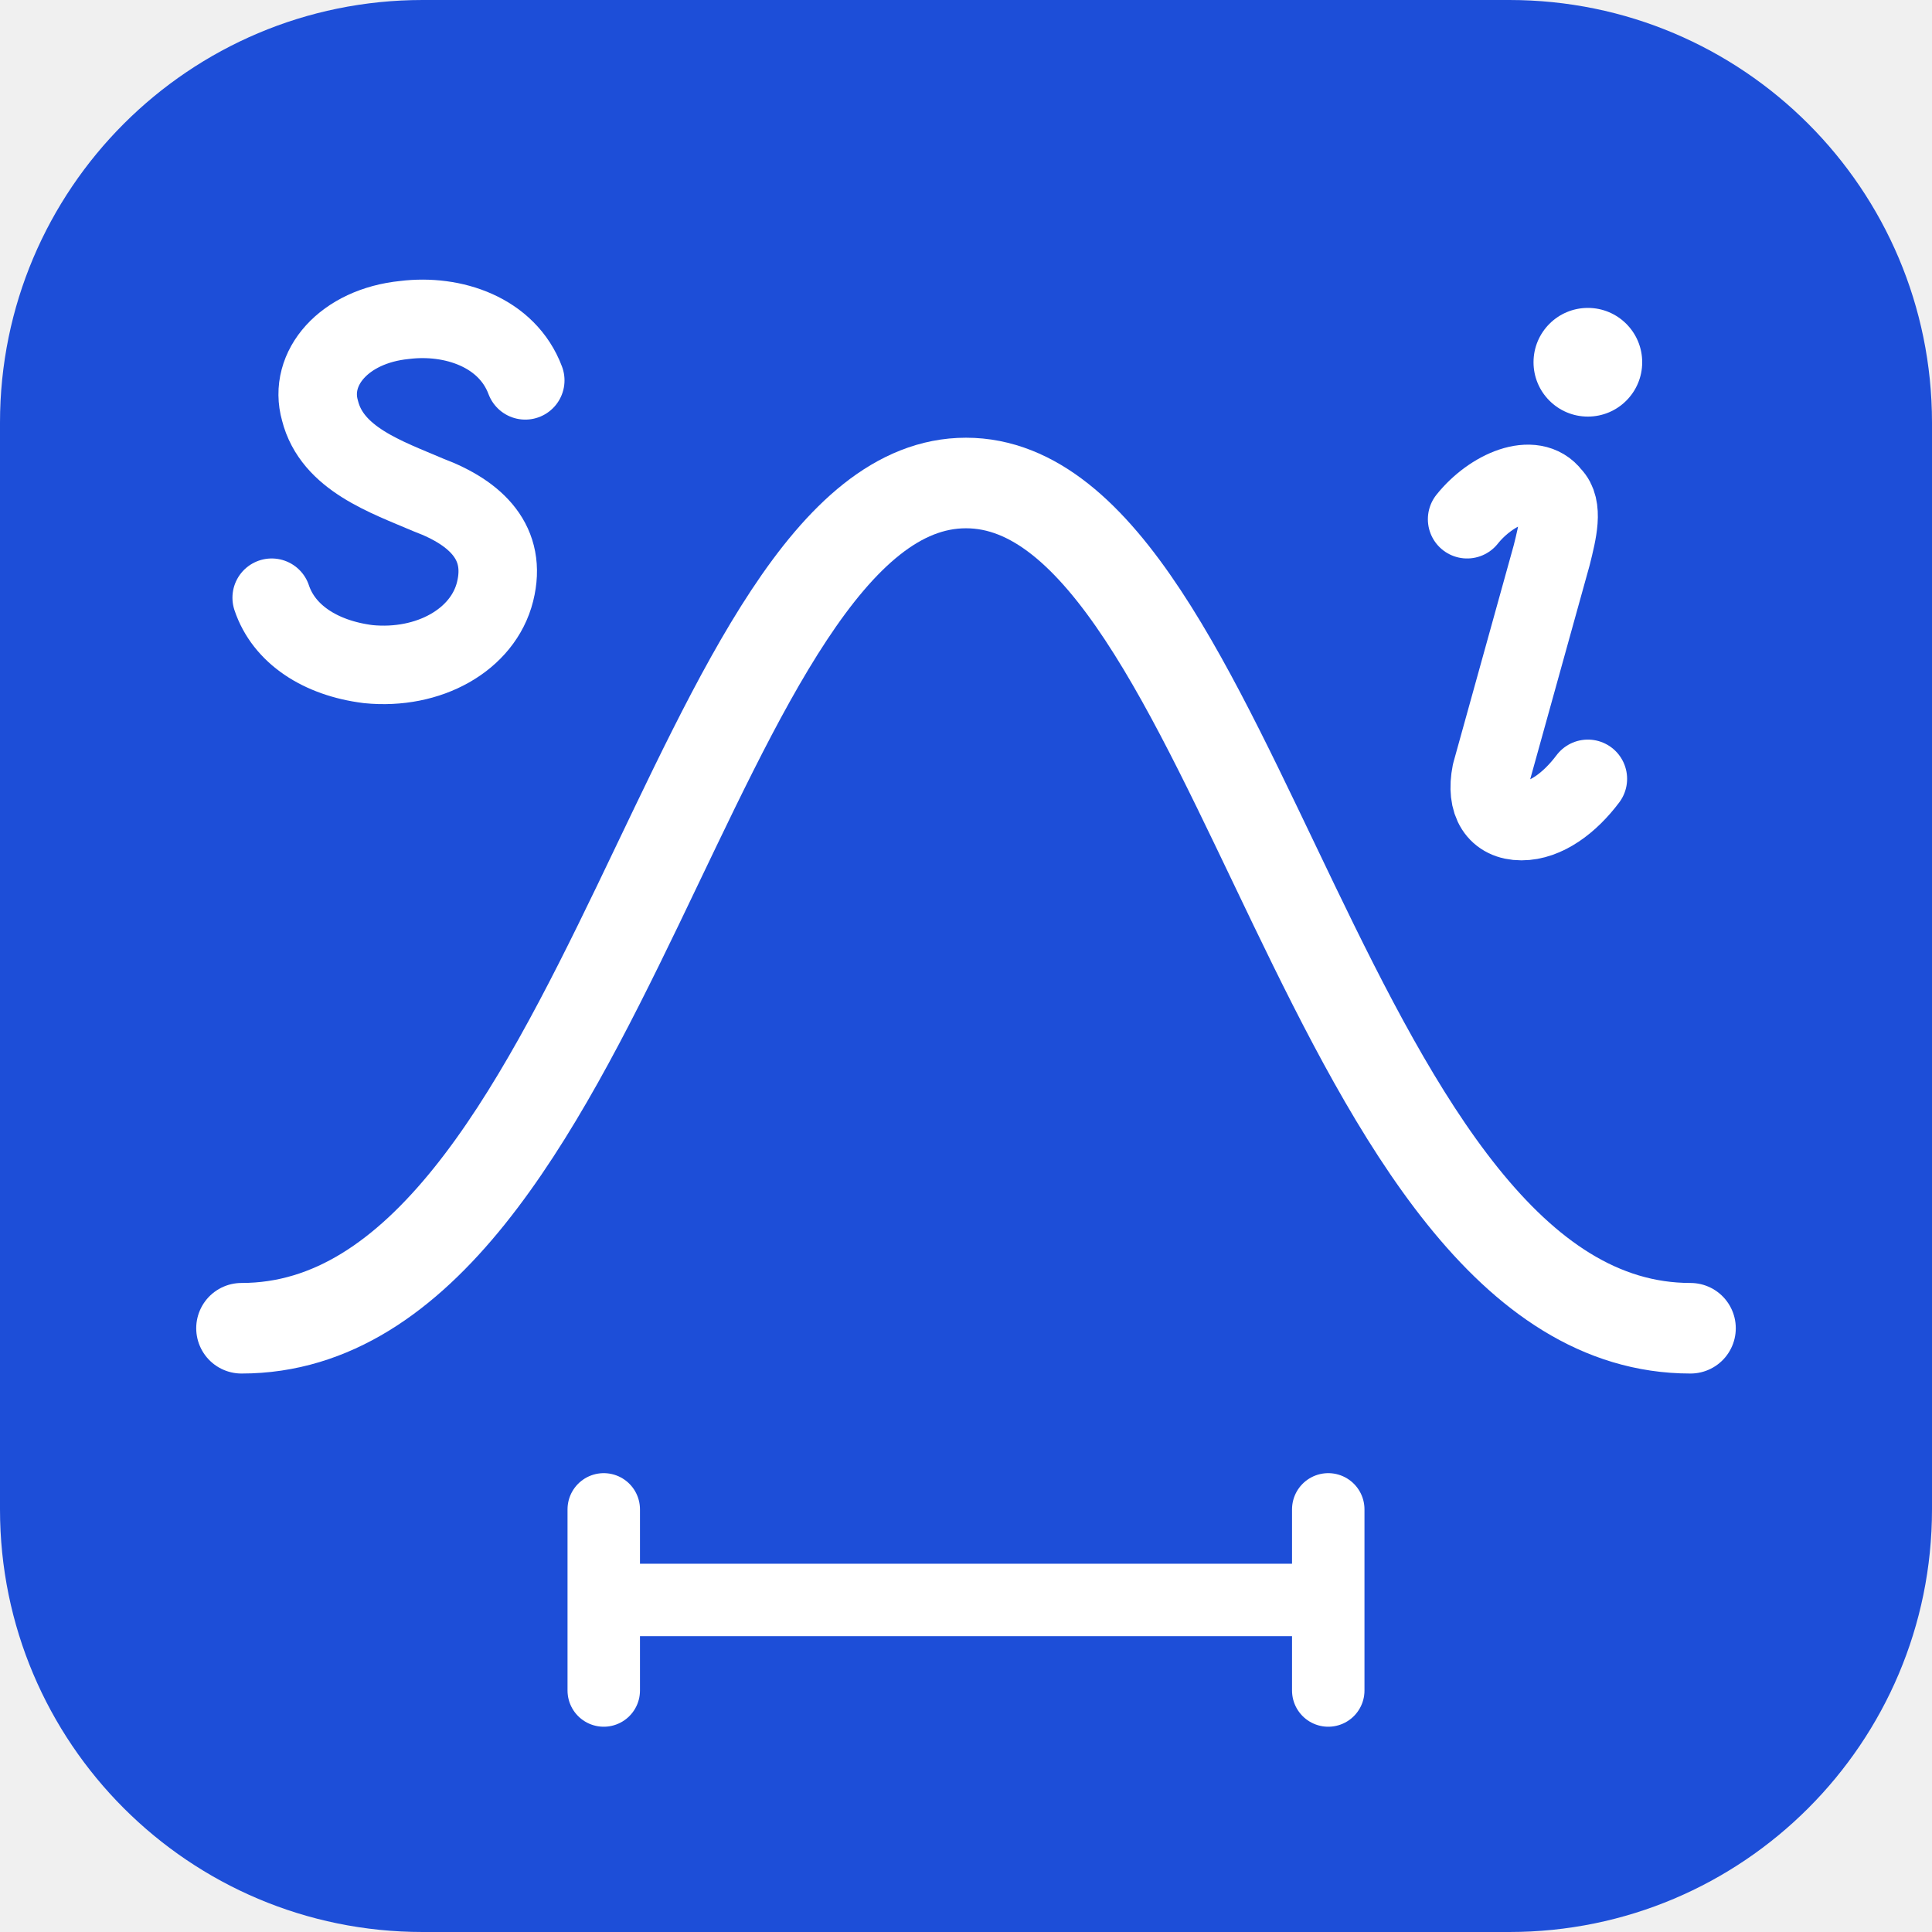
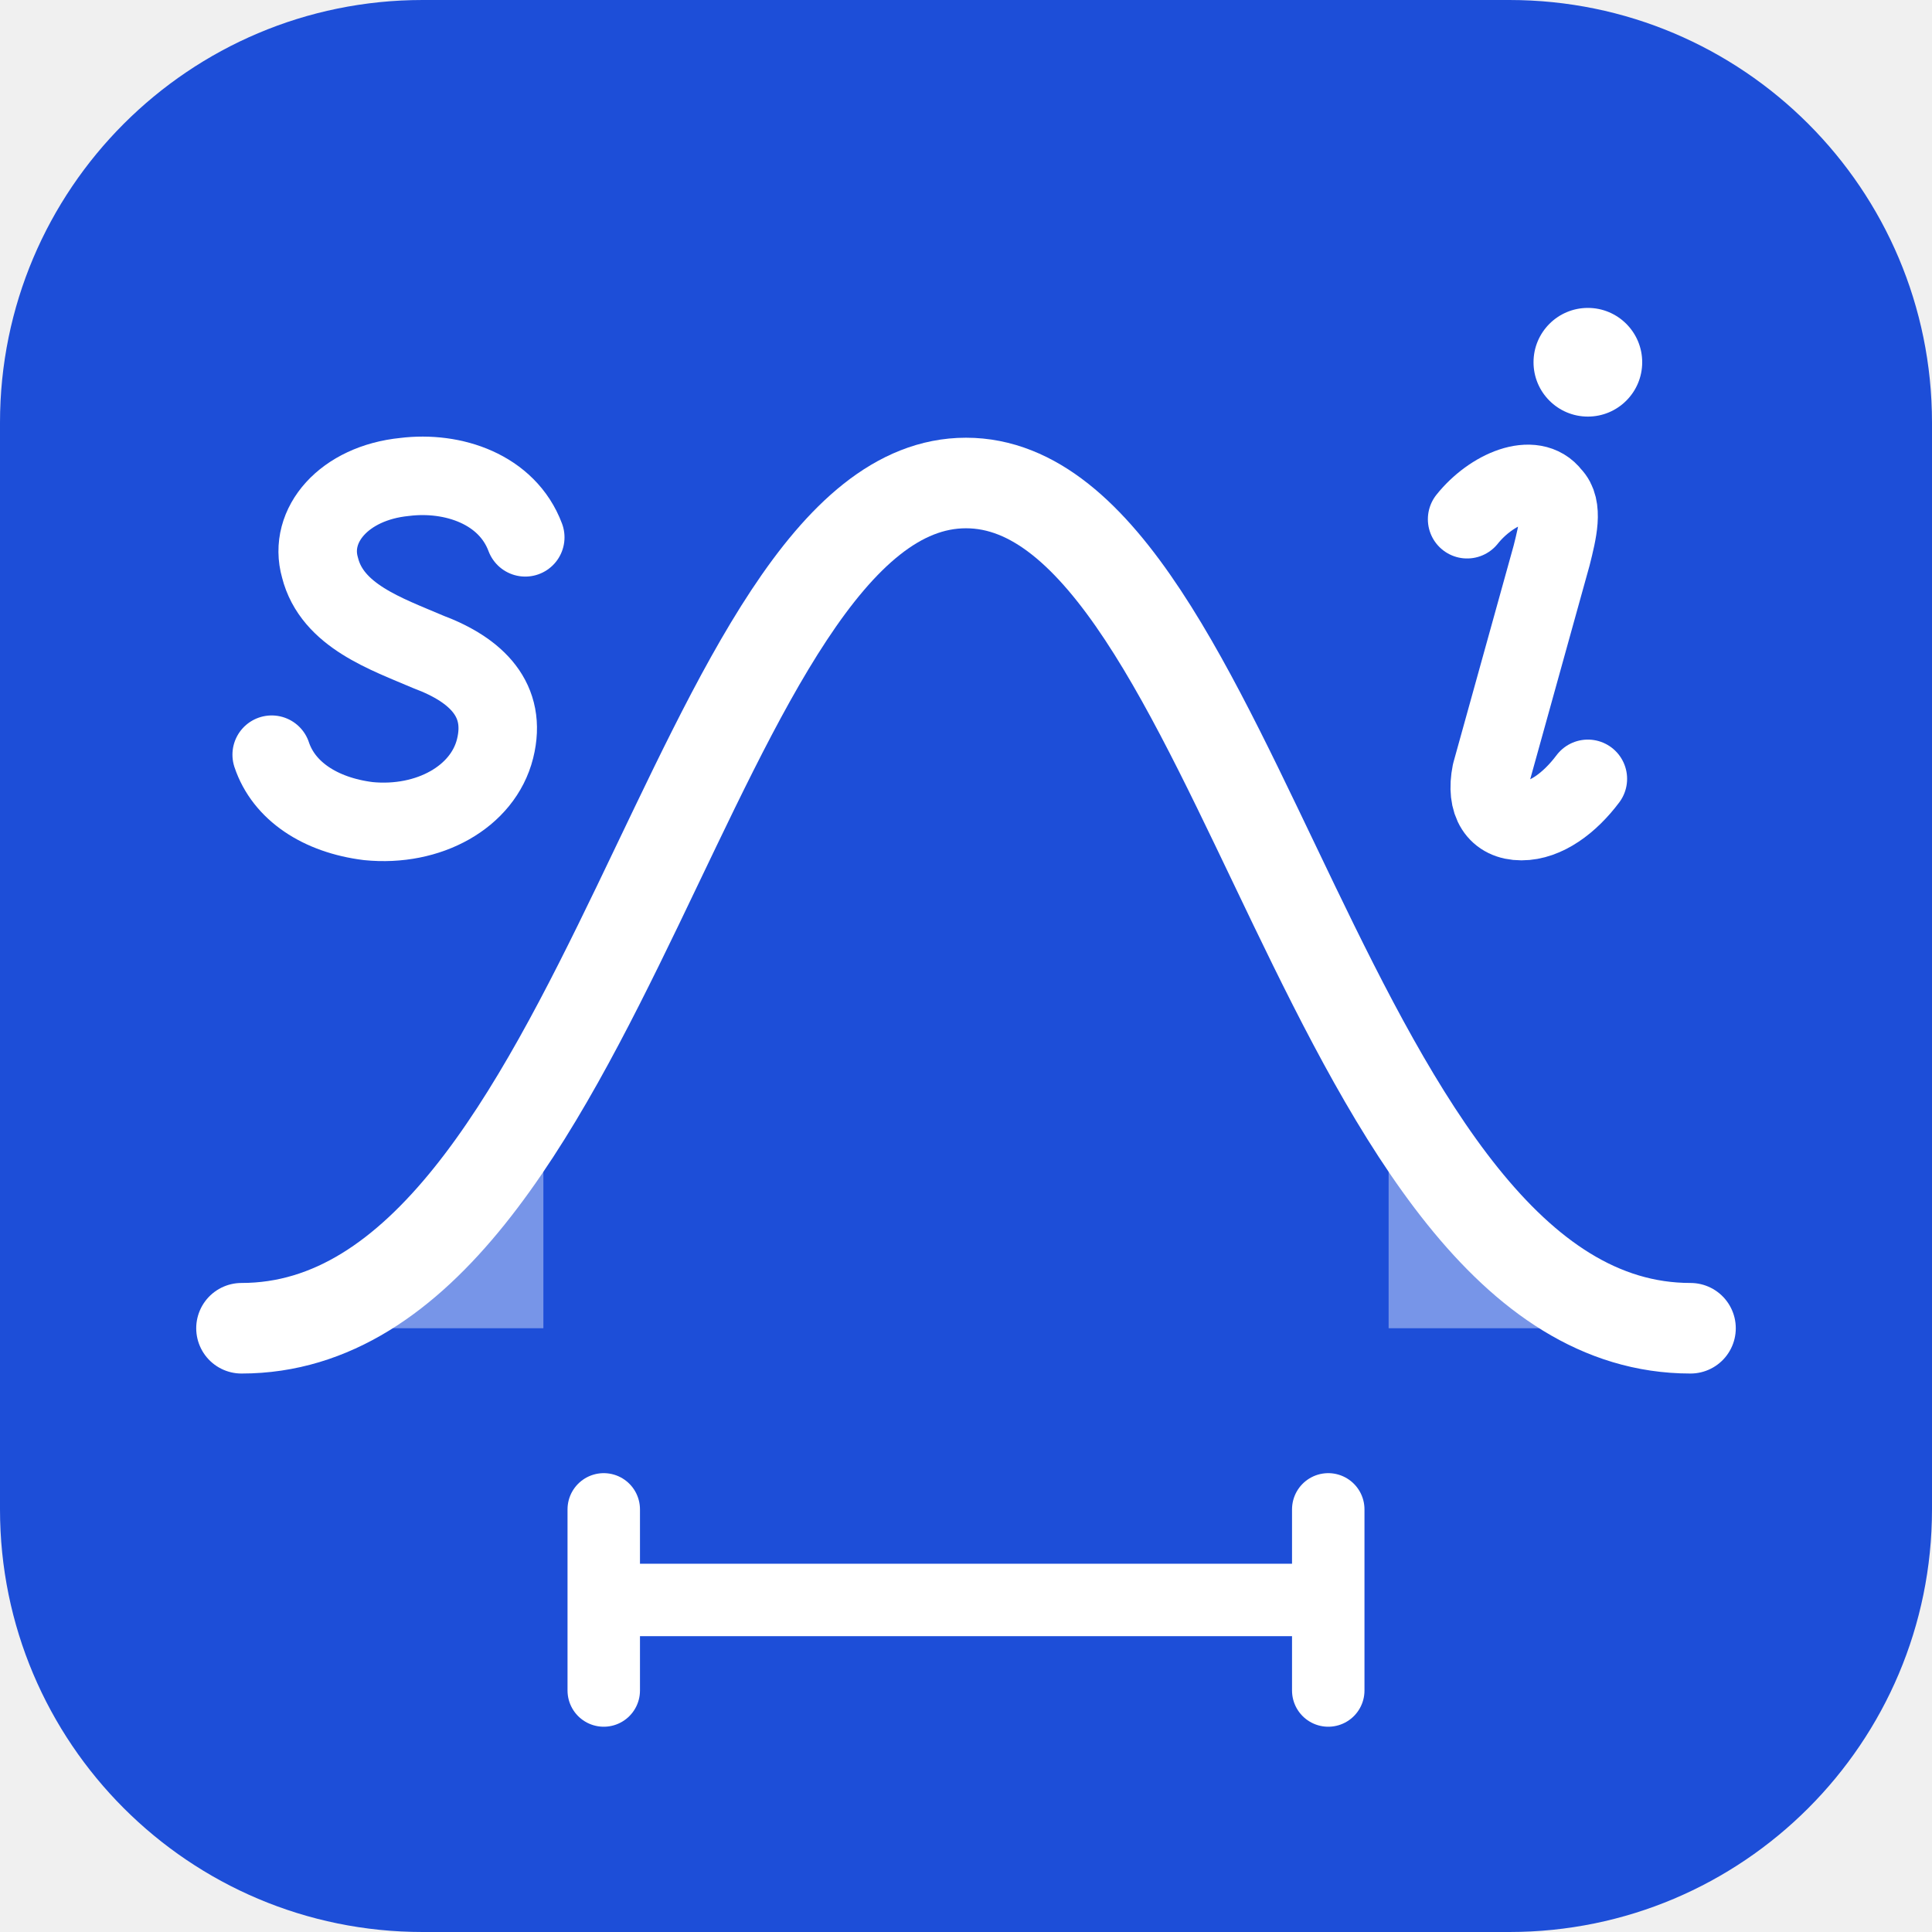
<svg xmlns="http://www.w3.org/2000/svg" viewBox="0 0 32 32">
  <rect width="32" height="32" rx="7" fill="#1d4ed8" />
+   <g fill="#fff" fill-opacity="0.4">
+     <path d="M4 22C6.1 22 7.65 20.29 9 18.05V22Z" />
+     <path d="M28 22C25.9 22 24.35 20.29 23 18.05V22Z" />
+   </g>
  <g fill="none" stroke="#fff" stroke-linecap="round" stroke-linejoin="round">
-     <path d="M8.7 6.3c-.3-.8-1.2-1.1-2-1-1 .1-1.6.8-1.4 1.5.2.8 1.1 1.1 1.8 1.4.8.3 1.3.8 1.1 1.6-.2.8-1.1 1.3-2.1 1.2-.8-.1-1.4-.5-1.6-1.1" stroke-width="1.3" />
+     <path d="M8.7 8.9c-.3-.8-1.2-1.1-2-1-1 .1-1.6.8-1.4 1.5.2.8 1.1 1.1 1.8 1.4.8.3 1.3.8 1.1 1.6-.2.8-1.1 1.3-2.1 1.2-.8-.1-1.4-.5-1.6-1.1" stroke-width="1.3" />
    <path d="M24.3 8.6c.4-.5 1.1-.8 1.4-.4.2.2.1.6 0 1l-1 3.6c-.1.5.1.8.5.8.4 0 .8-.3 1.1-.7" stroke-width="1.3" />
    <path d="M4 22c6 0 7.5-14 12-14s6 14 12 14" stroke-width="1.5" />
    <path d="M10 26.5h12M10 25v3M22 25v3" stroke-width="1.2" />
  </g>
  <circle cx="26.3" cy="6" r="0.9" fill="#fff" />
</svg>
